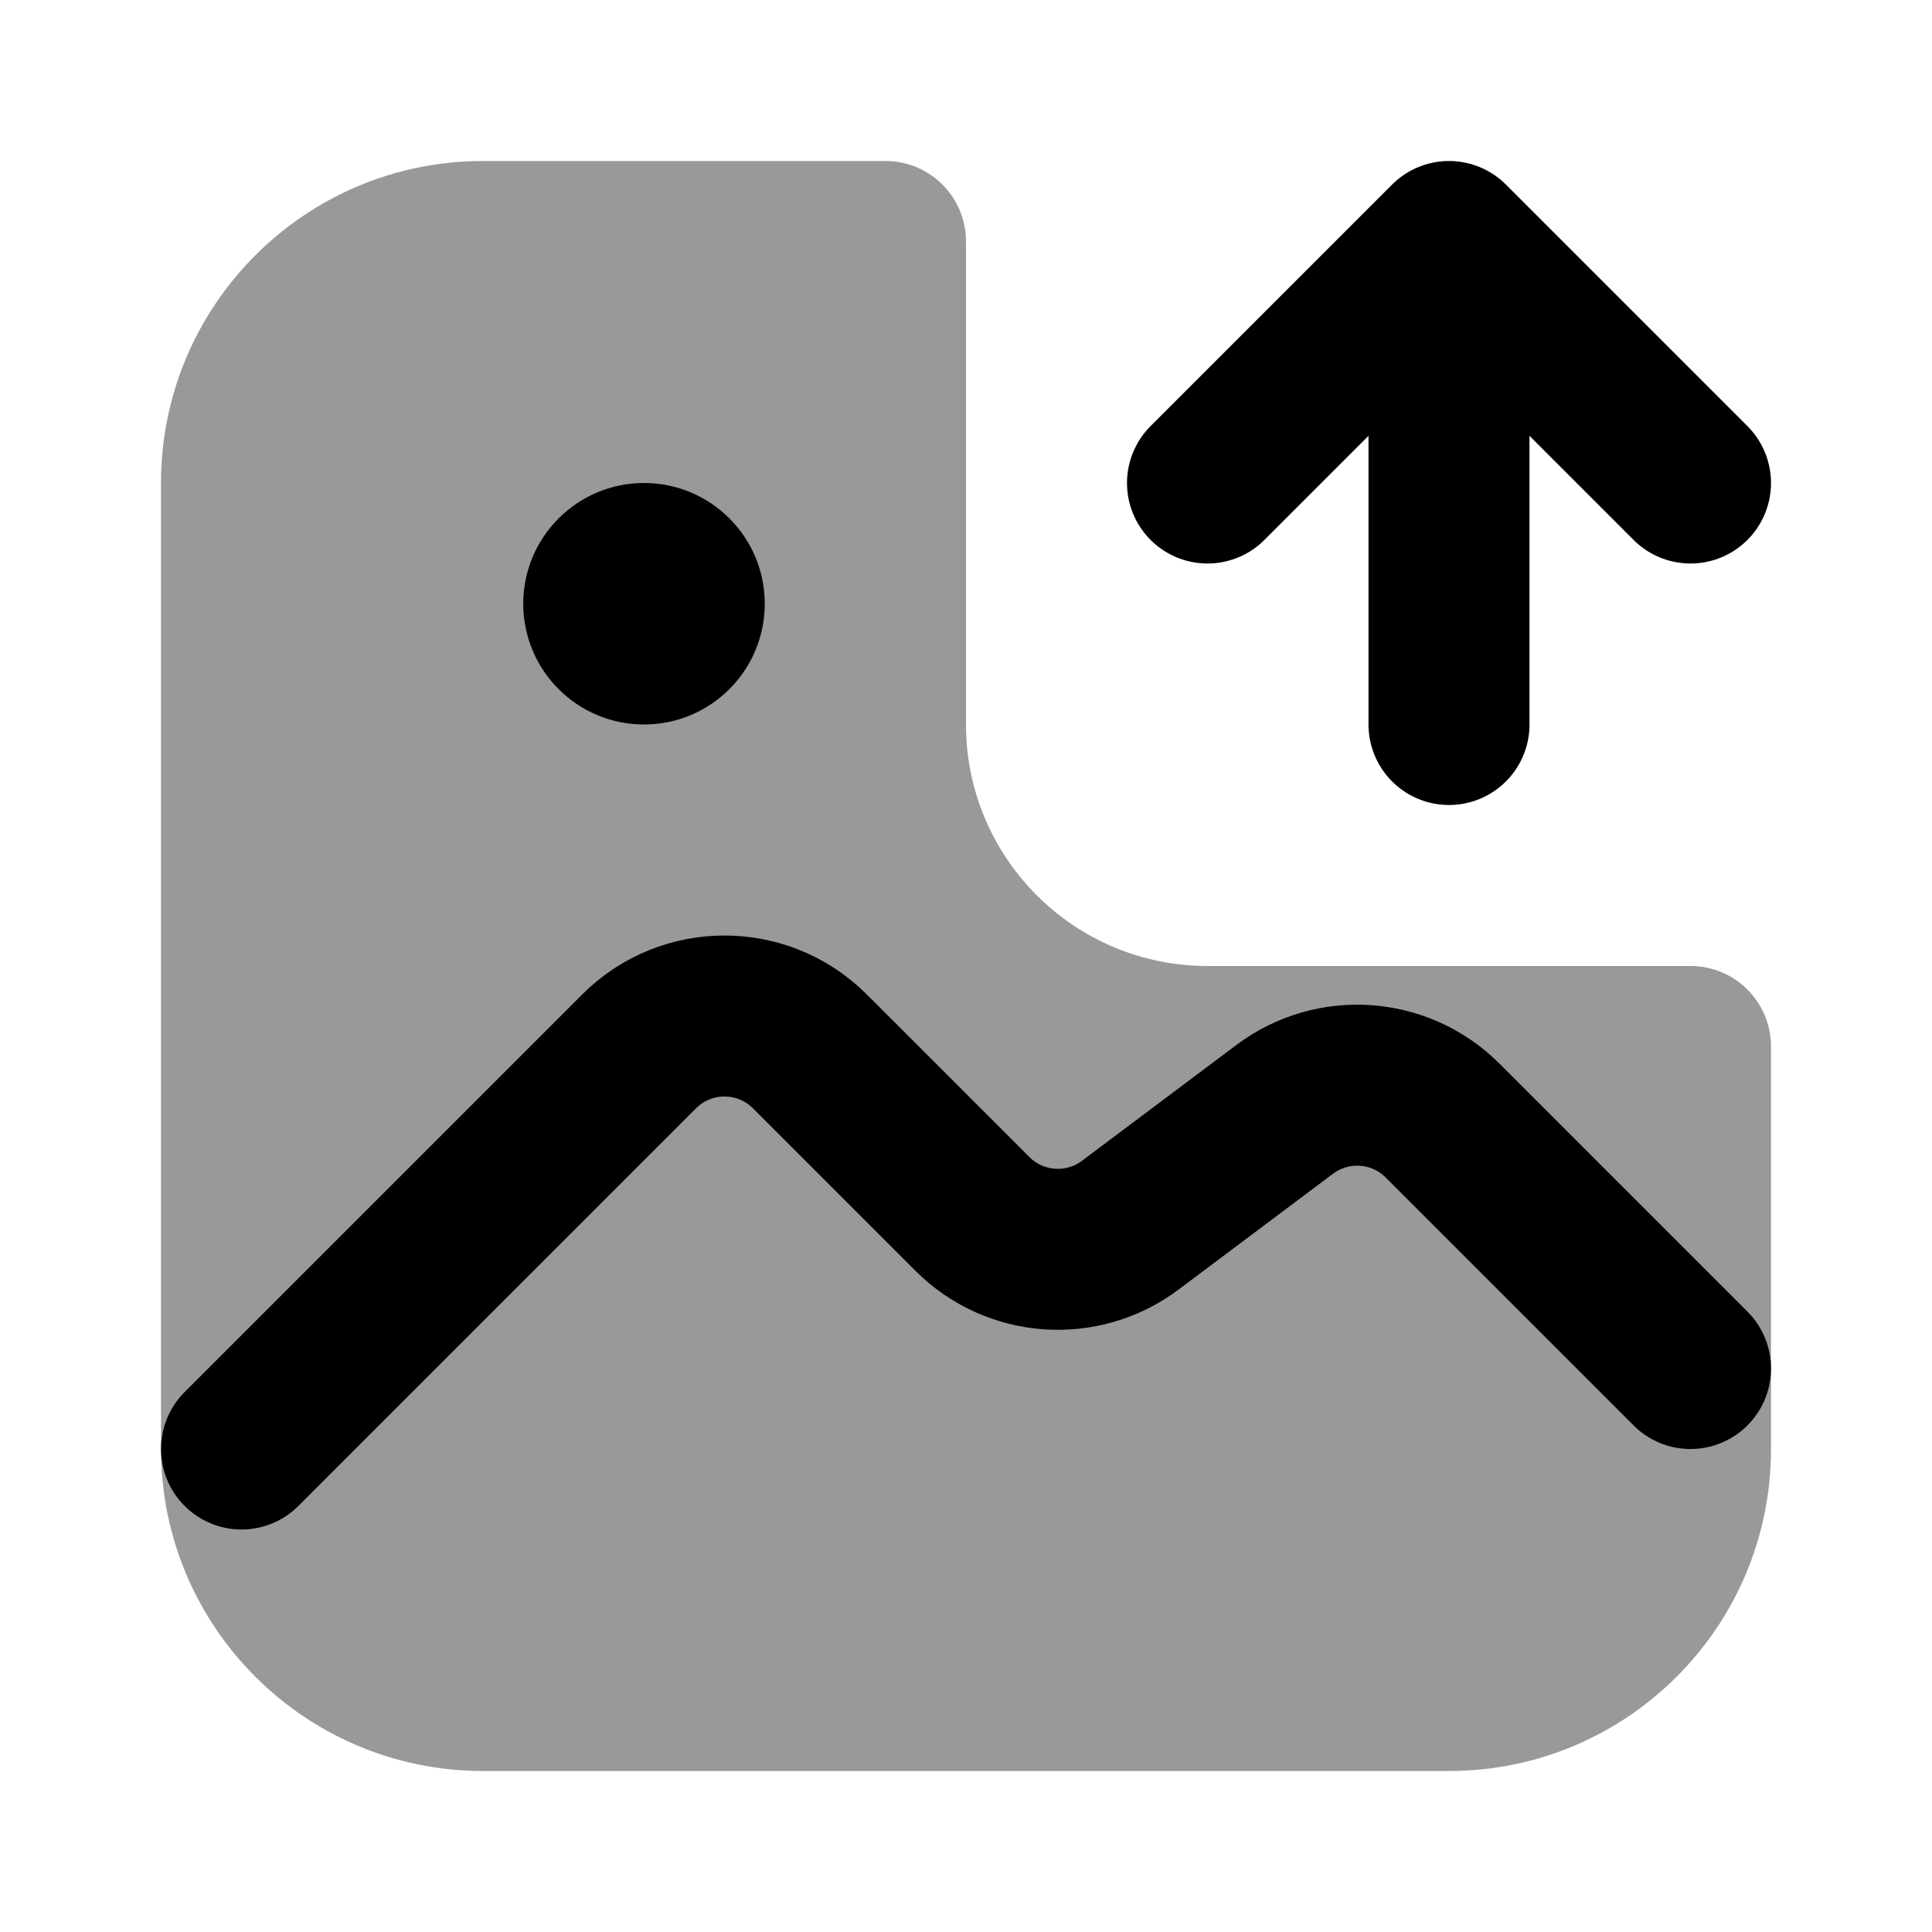
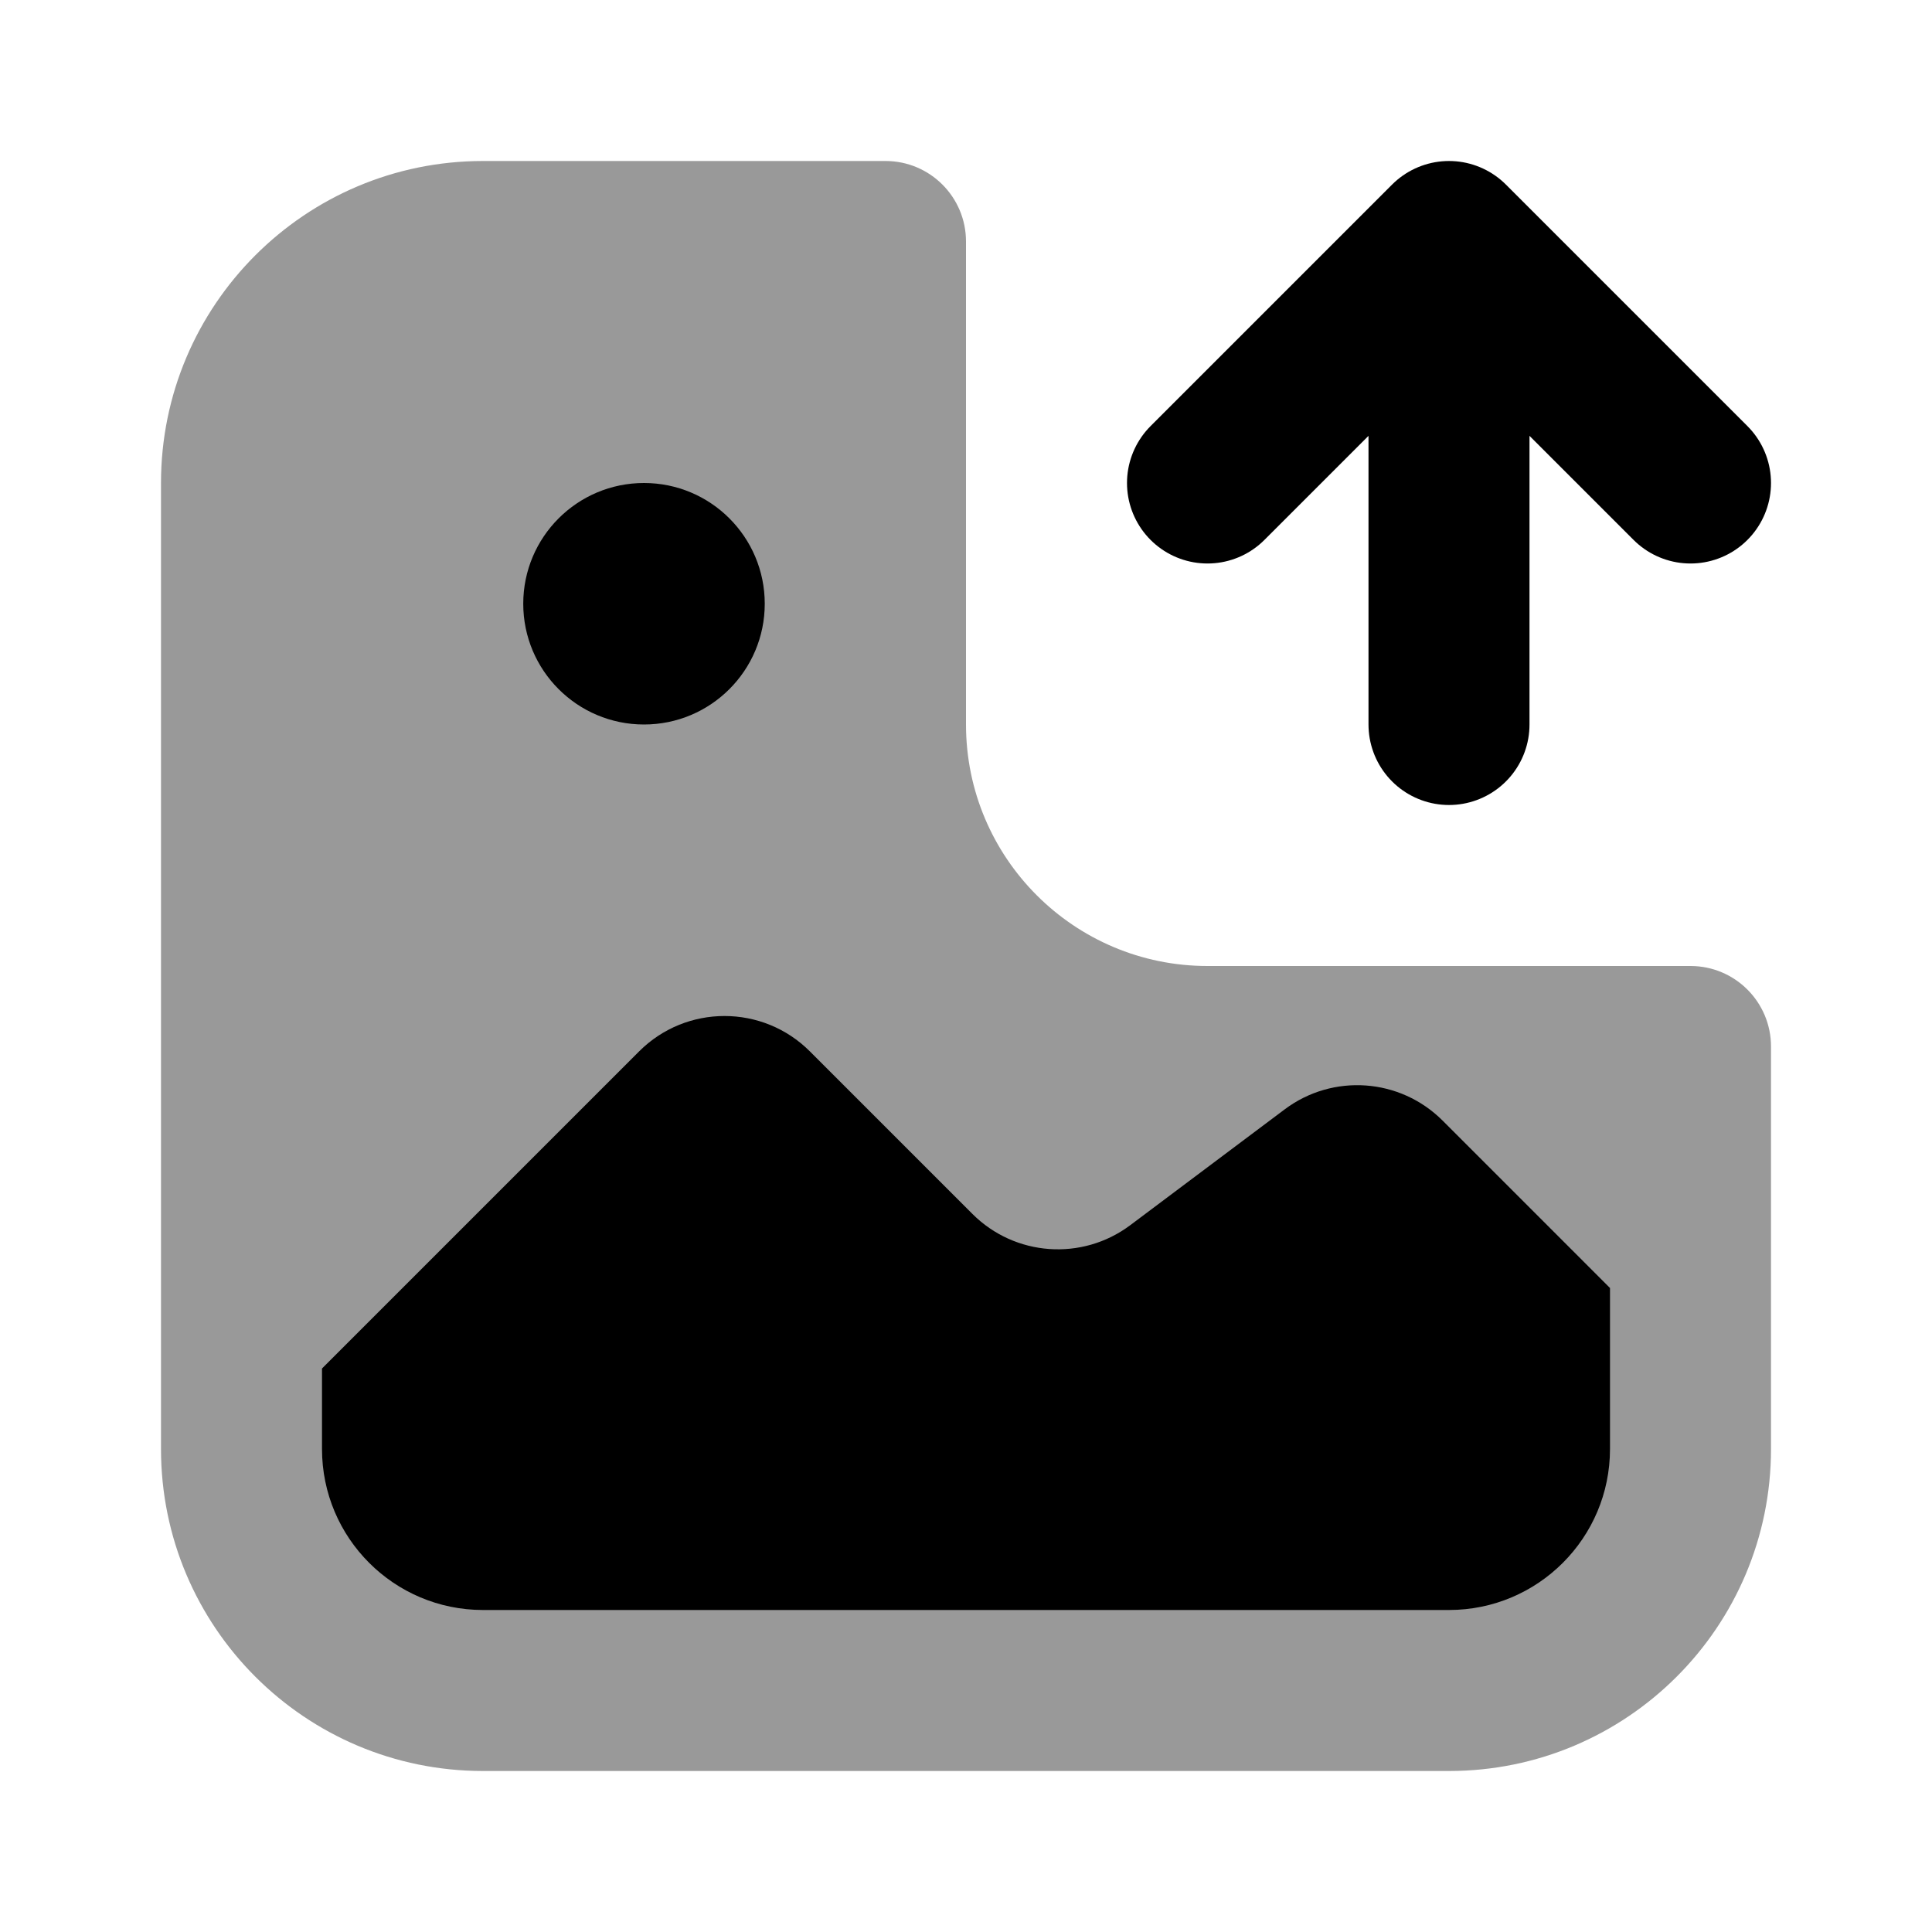
<svg xmlns="http://www.w3.org/2000/svg" width="24" height="24" fill="none" stroke="currentColor" stroke-linecap="round" stroke-linejoin="round" stroke-width="2" aria-hidden="true" viewBox="0 0 24 24">
  <path fill="currentColor" fill-opacity=".4" stroke="none" d="M11 2H6a4 4 0 0 0-4 4v12a4 4 0 0 0 4 4h12a4 4 0 0 0 4-4v-5a1 1 0 0 0-1-1h-6a3 3 0 0 1-3-3V3a1 1 0 0 0-1-1" />
-   <path d="m3 18 4.94-4.94a1.5 1.5 0 0 1 2.12 0l2.02 2.02a1.5 1.5 0 0 0 1.96.14l1.92-1.44a1.5 1.5 0 0 1 1.96.14L21 17m-3-8V3m-3 3 3-3 3 3" />
-   <path fill="currentColor" stroke="none" d="M9.5 7.5a1.5 1.5 0 1 1-3 0 1.5 1.5 0 0 1 3 0" />
+   <path d="M18 9V3m-3 3 3-3 3 3" />
+   <path fill="currentColor" fill-rule="evenodd" stroke="none" d="m4 17 3.94-3.94a1.5 1.5 0 0 1 2.12 0l2.02 2.02a1.5 1.5 0 0 0 1.96.14l1.92-1.44a1.5 1.5 0 0 1 1.96.14L20 16v2a2 2 0 0 1-2 2H6a2 2 0 0 1-2-2Zm5.5-9.5a1.5 1.5 0 1 1-3 0 1.5 1.5 0 0 1 3 0" clip-rule="evenodd" />
</svg>
